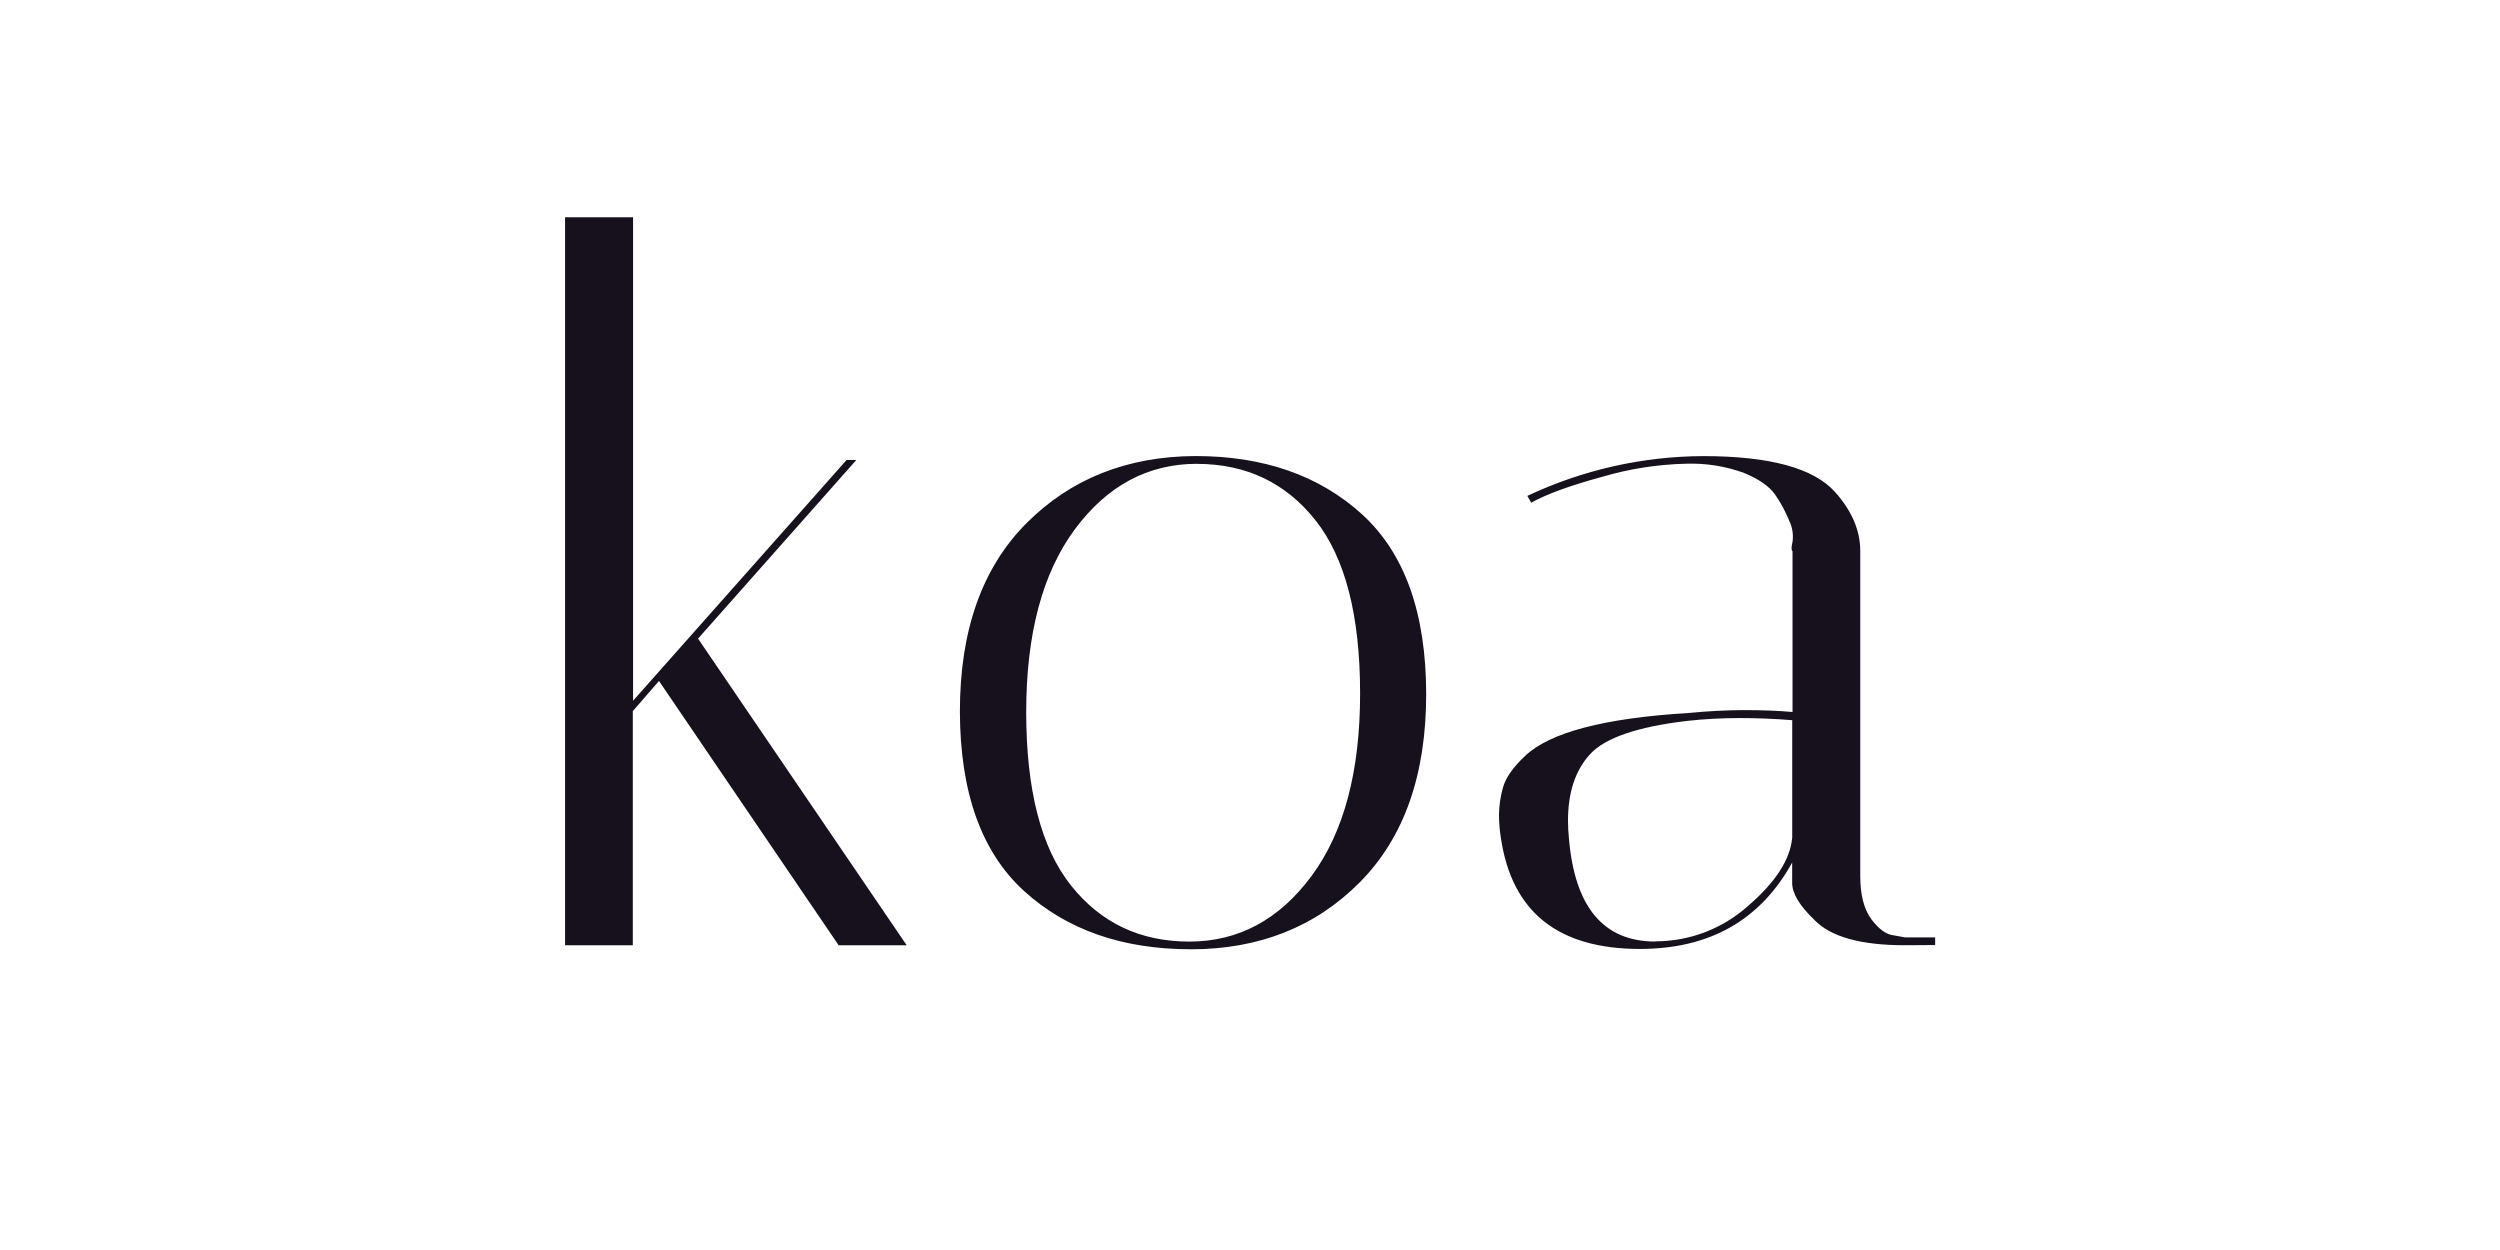
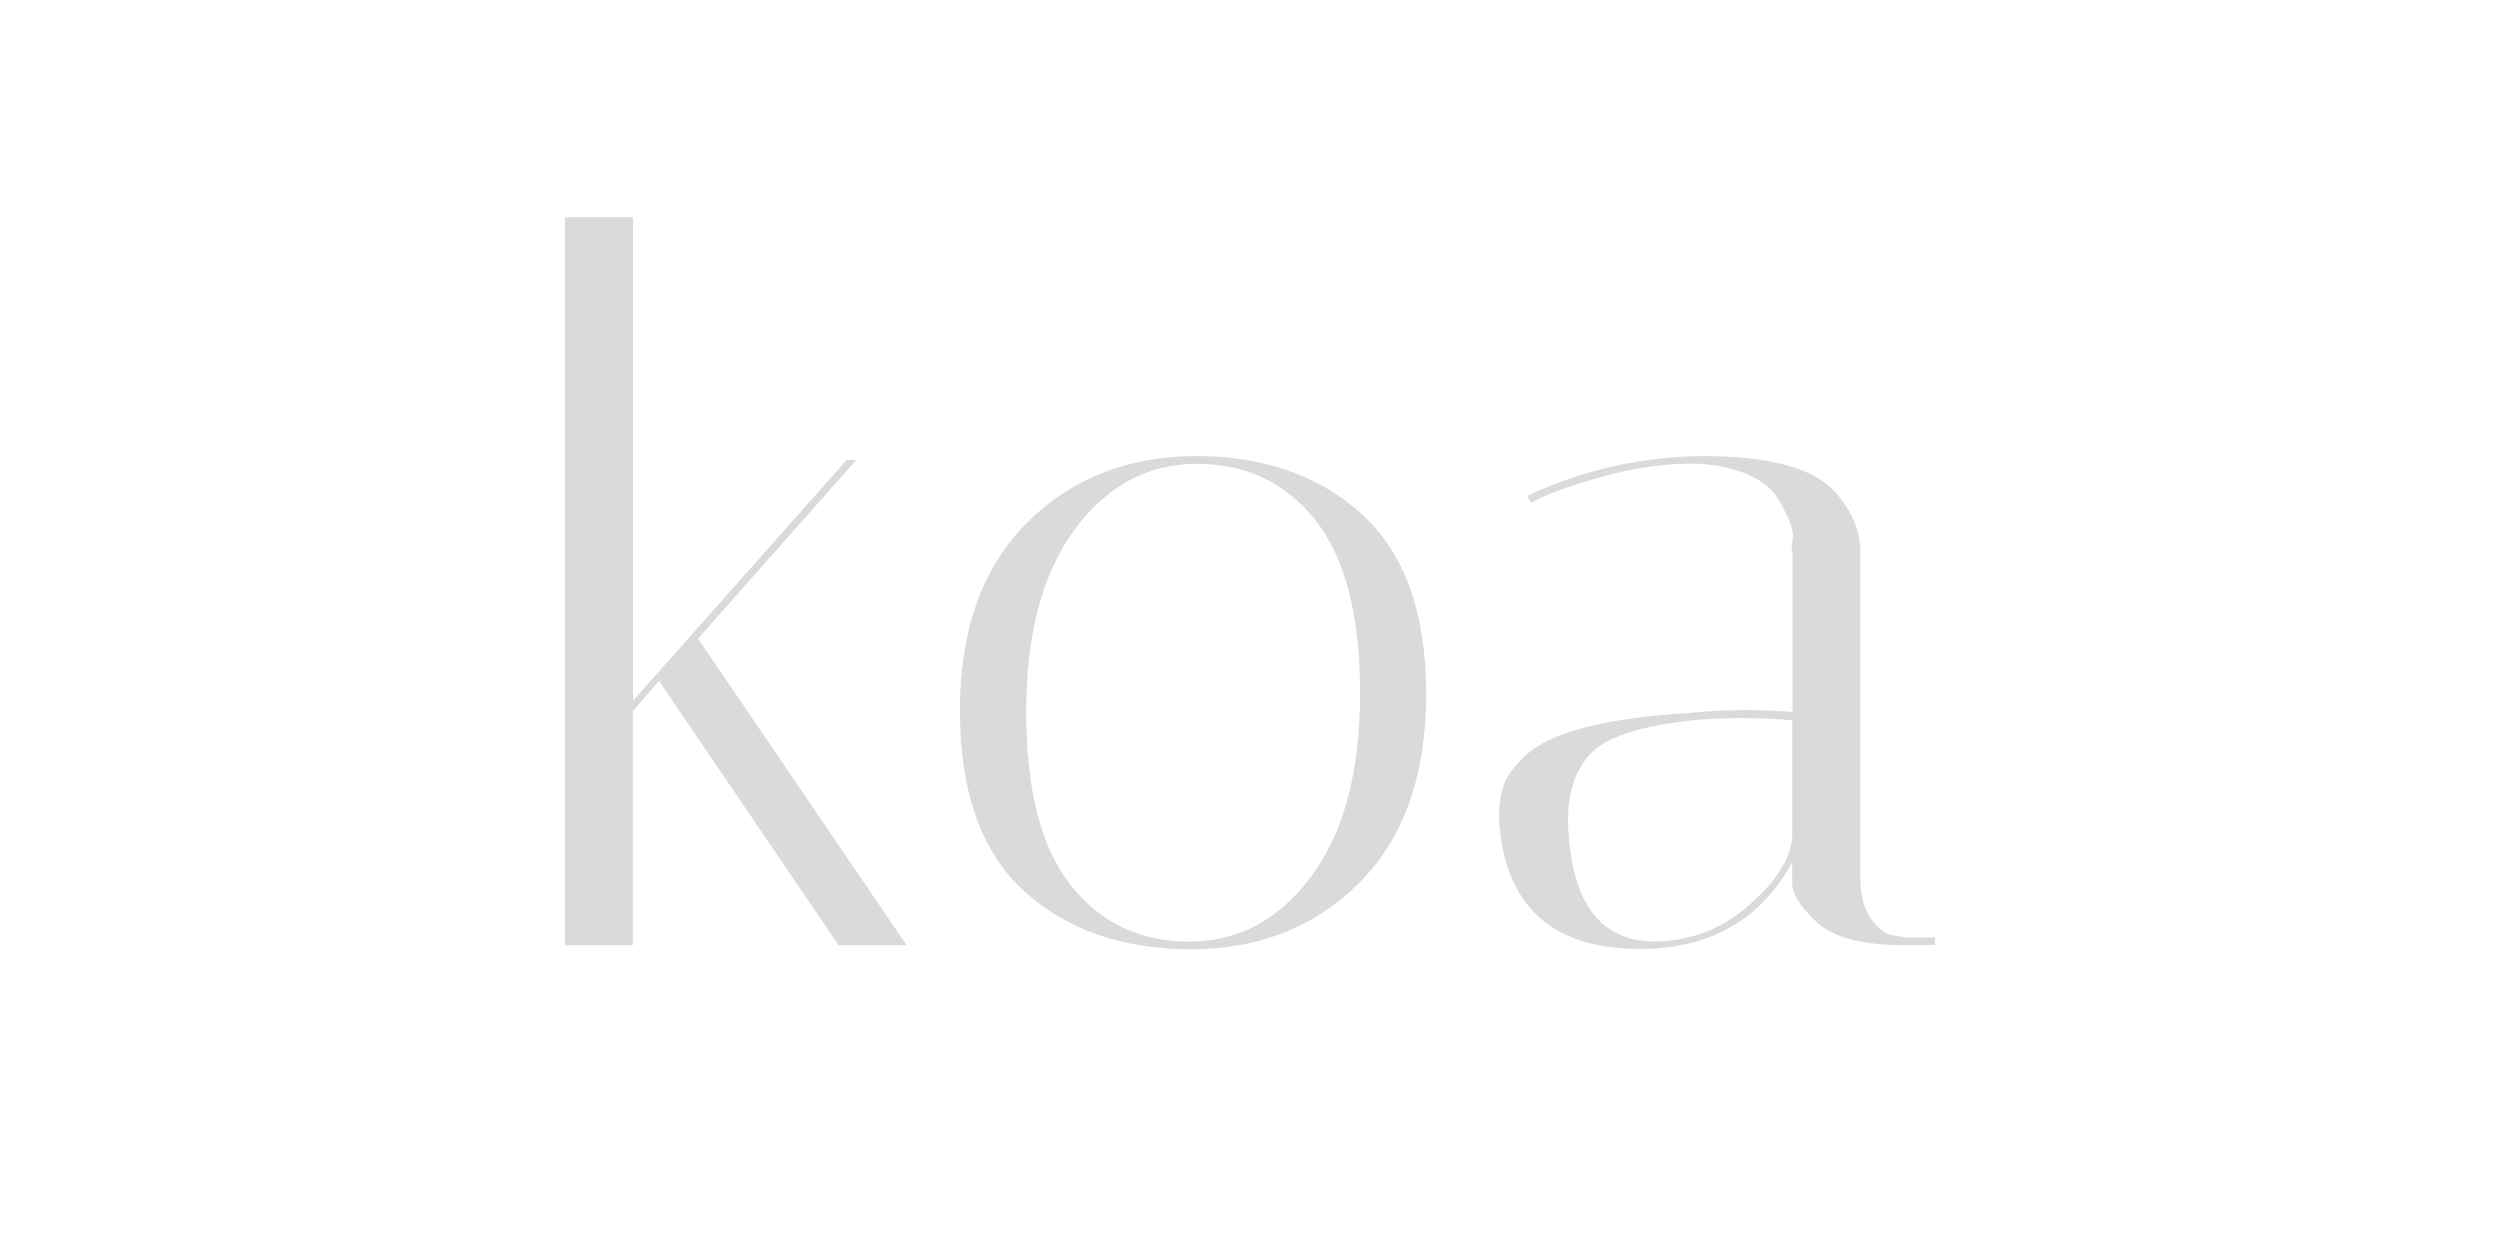
<svg xmlns="http://www.w3.org/2000/svg" width="120" height="60">
-   <path d="M30.387 10.43v23.206l10.25-11.557h.467l-7.598 8.575 10.015 14.718h-3.267l-8.622-12.686-1.257 1.447v11.24h-3.252V10.43zm26.77 35.135q-4.92 0-8-2.795-3.07-2.795-3.082-8.62 0-5.824 3.19-9.03 3.19-3.205 8.114-3.23 4.92 0 8 2.798 3.07 2.798 3.078 8.622 0 5.83-3.19 9.043-3.19 3.212-8.112 3.214zm.303-23.302q-3.54 0-5.87 3.147-2.33 3.147-2.332 8.767 0 5.615 2.143 8.317 2.143 2.702 5.682 2.702 3.54 0 5.87-3.147 2.332-3.147 2.332-8.76 0-5.615-2.143-8.317-2.143-2.702-5.686-2.706zm33.97 23.108q-3.17 0-4.333-1.21-1.073-1.024-1.073-1.78v-.98q-2.283 4.148-7.313 4.148-5.876 0-6.666-5.312a6.881 6.881 0 0 1-.093-1.142 4.994 4.994 0 0 1 .187-1.282q.185-.7 1.073-1.536 1.78-1.68 7.8-2.052 1.49-.14 2.746-.14 1.255 0 2.283.09v-7.72q-.093-.045 0-.445a1.758 1.758 0 0 0-.162-1.024 6.454 6.454 0 0 0-.668-1.237q-.423-.605-1.49-1.046a7.433 7.433 0 0 0-2.795-.445 15.601 15.601 0 0 0-4.051.637q-2.303.63-3.376 1.235l-.187-.327a19.977 19.977 0 0 1 8.435-1.91q4.796 0 6.336 1.725 1.21 1.35 1.21 2.842v15.6q0 1.353.54 2.074.54.72 1.095.768l.512.093h1.447v.367zm-11.974-.187a6.654 6.654 0 0 0 4.451-1.7q1.98-1.7 2.12-3.285v-5.63q-1.262-.102-2.542-.102a23.035 23.035 0 0 0-2.537.14q-3.543.423-4.616 1.585-1.073 1.162-1.068 3.216a8.346 8.346 0 0 0 .045.839q.418 4.947 4.146 4.947z" fill="#16111c" />
+   <path d="M30.387 10.43v23.206l10.25-11.557h.467l-7.598 8.575 10.015 14.718h-3.267l-8.622-12.686-1.257 1.447v11.24h-3.252V10.43zm26.77 35.135q-4.92 0-8-2.795-3.07-2.795-3.082-8.62 0-5.824 3.19-9.03 3.19-3.205 8.114-3.23 4.92 0 8 2.798 3.07 2.798 3.078 8.622 0 5.83-3.19 9.043-3.19 3.212-8.112 3.214zm.303-23.302q-3.54 0-5.87 3.147-2.33 3.147-2.332 8.767 0 5.615 2.143 8.317 2.143 2.702 5.682 2.702 3.54 0 5.87-3.147 2.332-3.147 2.332-8.76 0-5.615-2.143-8.317-2.143-2.702-5.686-2.706zm33.97 23.108q-3.17 0-4.333-1.21-1.073-1.024-1.073-1.78v-.98q-2.283 4.148-7.313 4.148-5.876 0-6.666-5.312a6.881 6.881 0 0 1-.093-1.142 4.994 4.994 0 0 1 .187-1.282q.185-.7 1.073-1.536 1.78-1.68 7.8-2.052 1.49-.14 2.746-.14 1.255 0 2.283.09v-7.72q-.093-.045 0-.445a1.758 1.758 0 0 0-.162-1.024 6.454 6.454 0 0 0-.668-1.237q-.423-.605-1.49-1.046a7.433 7.433 0 0 0-2.795-.445 15.601 15.601 0 0 0-4.051.637q-2.303.63-3.376 1.235l-.187-.327a19.977 19.977 0 0 1 8.435-1.91q4.796 0 6.336 1.725 1.21 1.35 1.21 2.842v15.6q0 1.353.54 2.074.54.72 1.095.768l.512.093h1.447v.367zm-11.974-.187a6.654 6.654 0 0 0 4.451-1.7q1.98-1.7 2.12-3.285v-5.63q-1.262-.102-2.542-.102a23.035 23.035 0 0 0-2.537.14q-3.543.423-4.616 1.585-1.073 1.162-1.068 3.216a8.346 8.346 0 0 0 .045.839q.418 4.947 4.146 4.947z" fill="#DADADA" />
</svg>
